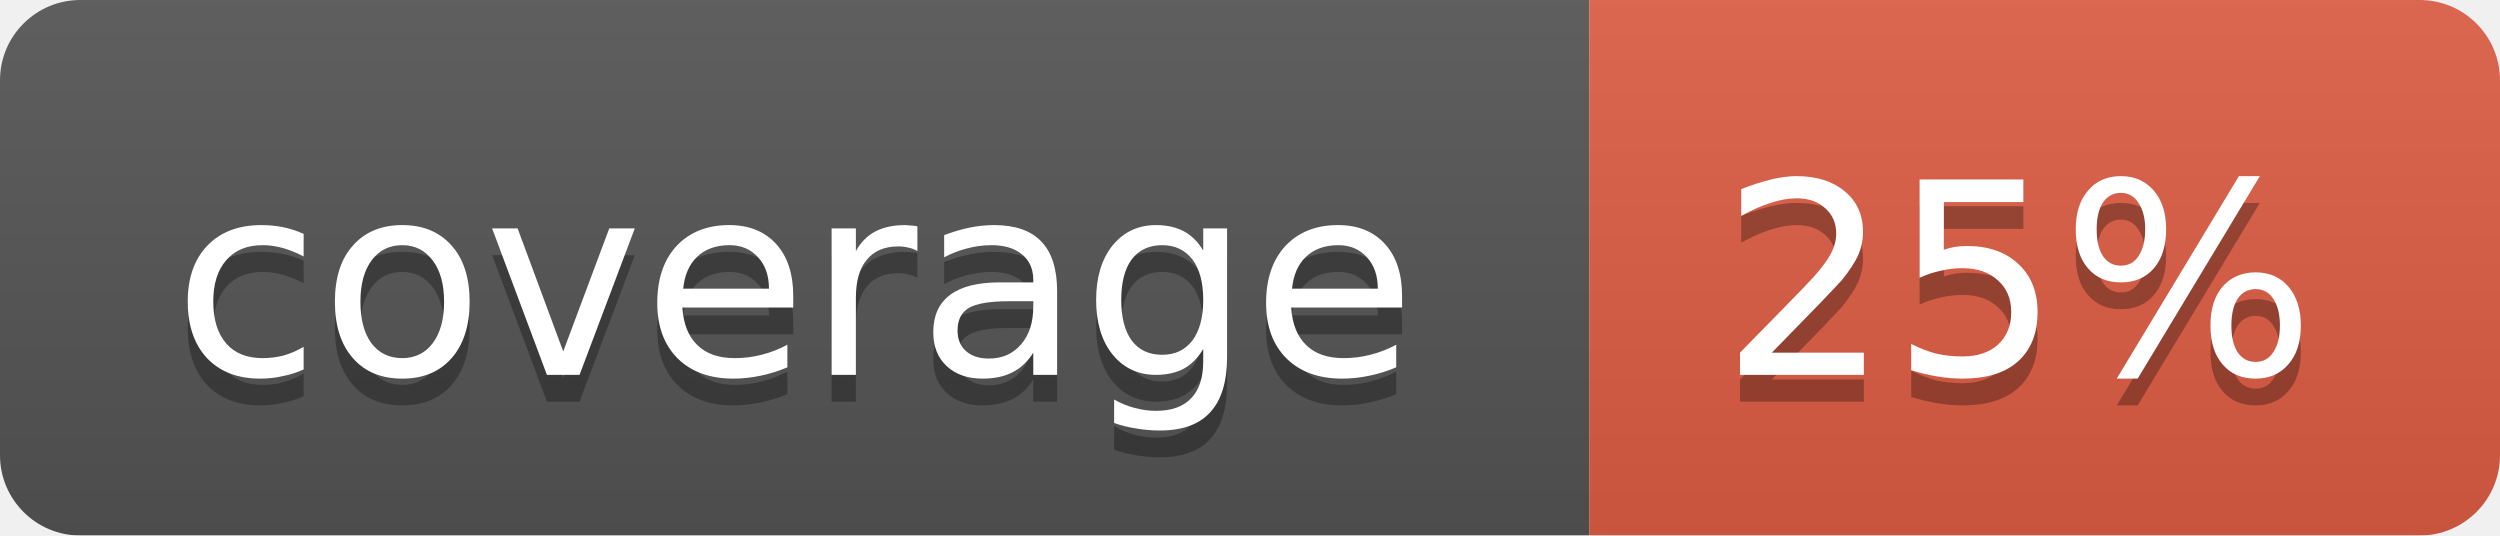
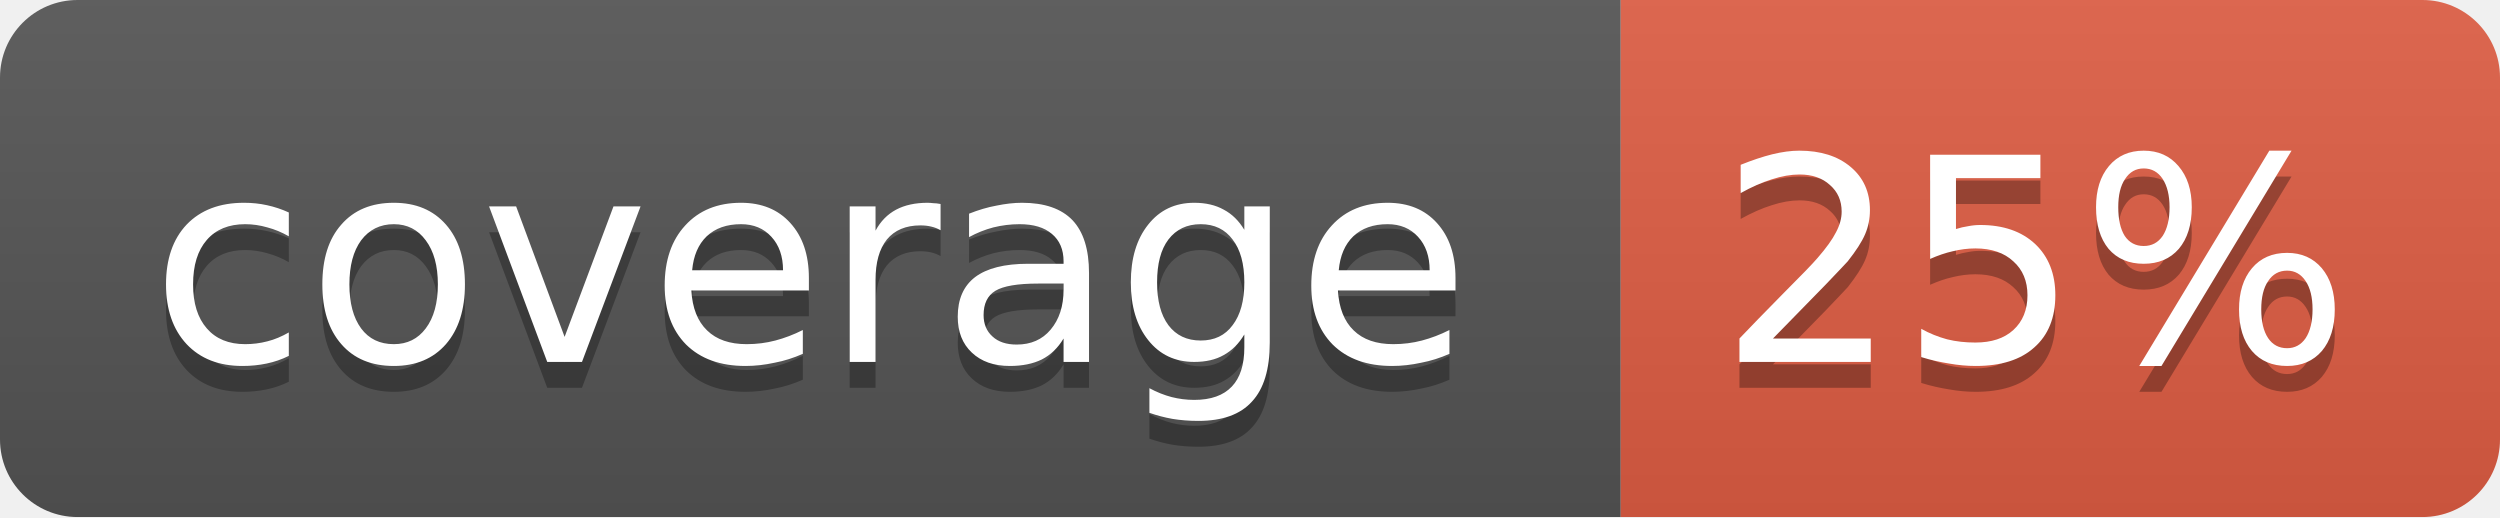
- <svg xmlns="http://www.w3.org/2000/svg" width="93.368" height="20">
+ <svg xmlns="http://www.w3.org/2000/svg" width="96.704" height="20">
  <linearGradient id="smooth" x2="0" y2="100%">
    <stop offset="0" stop-color="#bbb" stop-opacity=".1" />
    <stop offset="1" stop-opacity=".1" />
  </linearGradient>
  <mask id="round">
-     <rect width="93.368" height="20" rx="3" fill="#fff" />
+     <rect width="96.704" height="20" rx="3" fill="#fff" />
  </mask>
  <g mask="url(#round)">
-     <rect width="59.356" height="20" fill="#555" />
-     <rect x="59.356" width="34.012" height="20" fill="#e05d44" />
-     <rect width="93.368" height="20" fill="url(#smooth)" />
+     <rect width="62.692" height="20" fill="#555" />
+     <rect x="62.692" width="34.012" height="20" fill="#e05d44" />
+     <rect width="96.704" height="20" fill="url(#smooth)" />
  </g>
-   <g fill="#fff" text-anchor="middle" font-family="DejaVu Sans,Verdana,Geneva,sans-serif" font-size="10">
-     <text x="29.678" y="15" fill="#010101" fill-opacity=".3">coverage</text>
-     <text x="29.678" y="14">coverage</text>
-     <text x="75.362" y="15" fill="#010101" fill-opacity=".3">25%</text>
-     <text x="75.362" y="14">25%</text>
+   <g fill="#fff" text-anchor="middle" font-family="DejaVu Sans,Verdana,Geneva,sans-serif" font-size="11">
+     <text x="31.346" y="15" fill="#010101" fill-opacity=".3">coverage</text>
+     <text x="31.346" y="14">coverage</text>
+     <text x="78.698" y="15" fill="#010101" fill-opacity=".3">25%</text>
+     <text x="78.698" y="14">25%</text>
  </g>
</svg>
